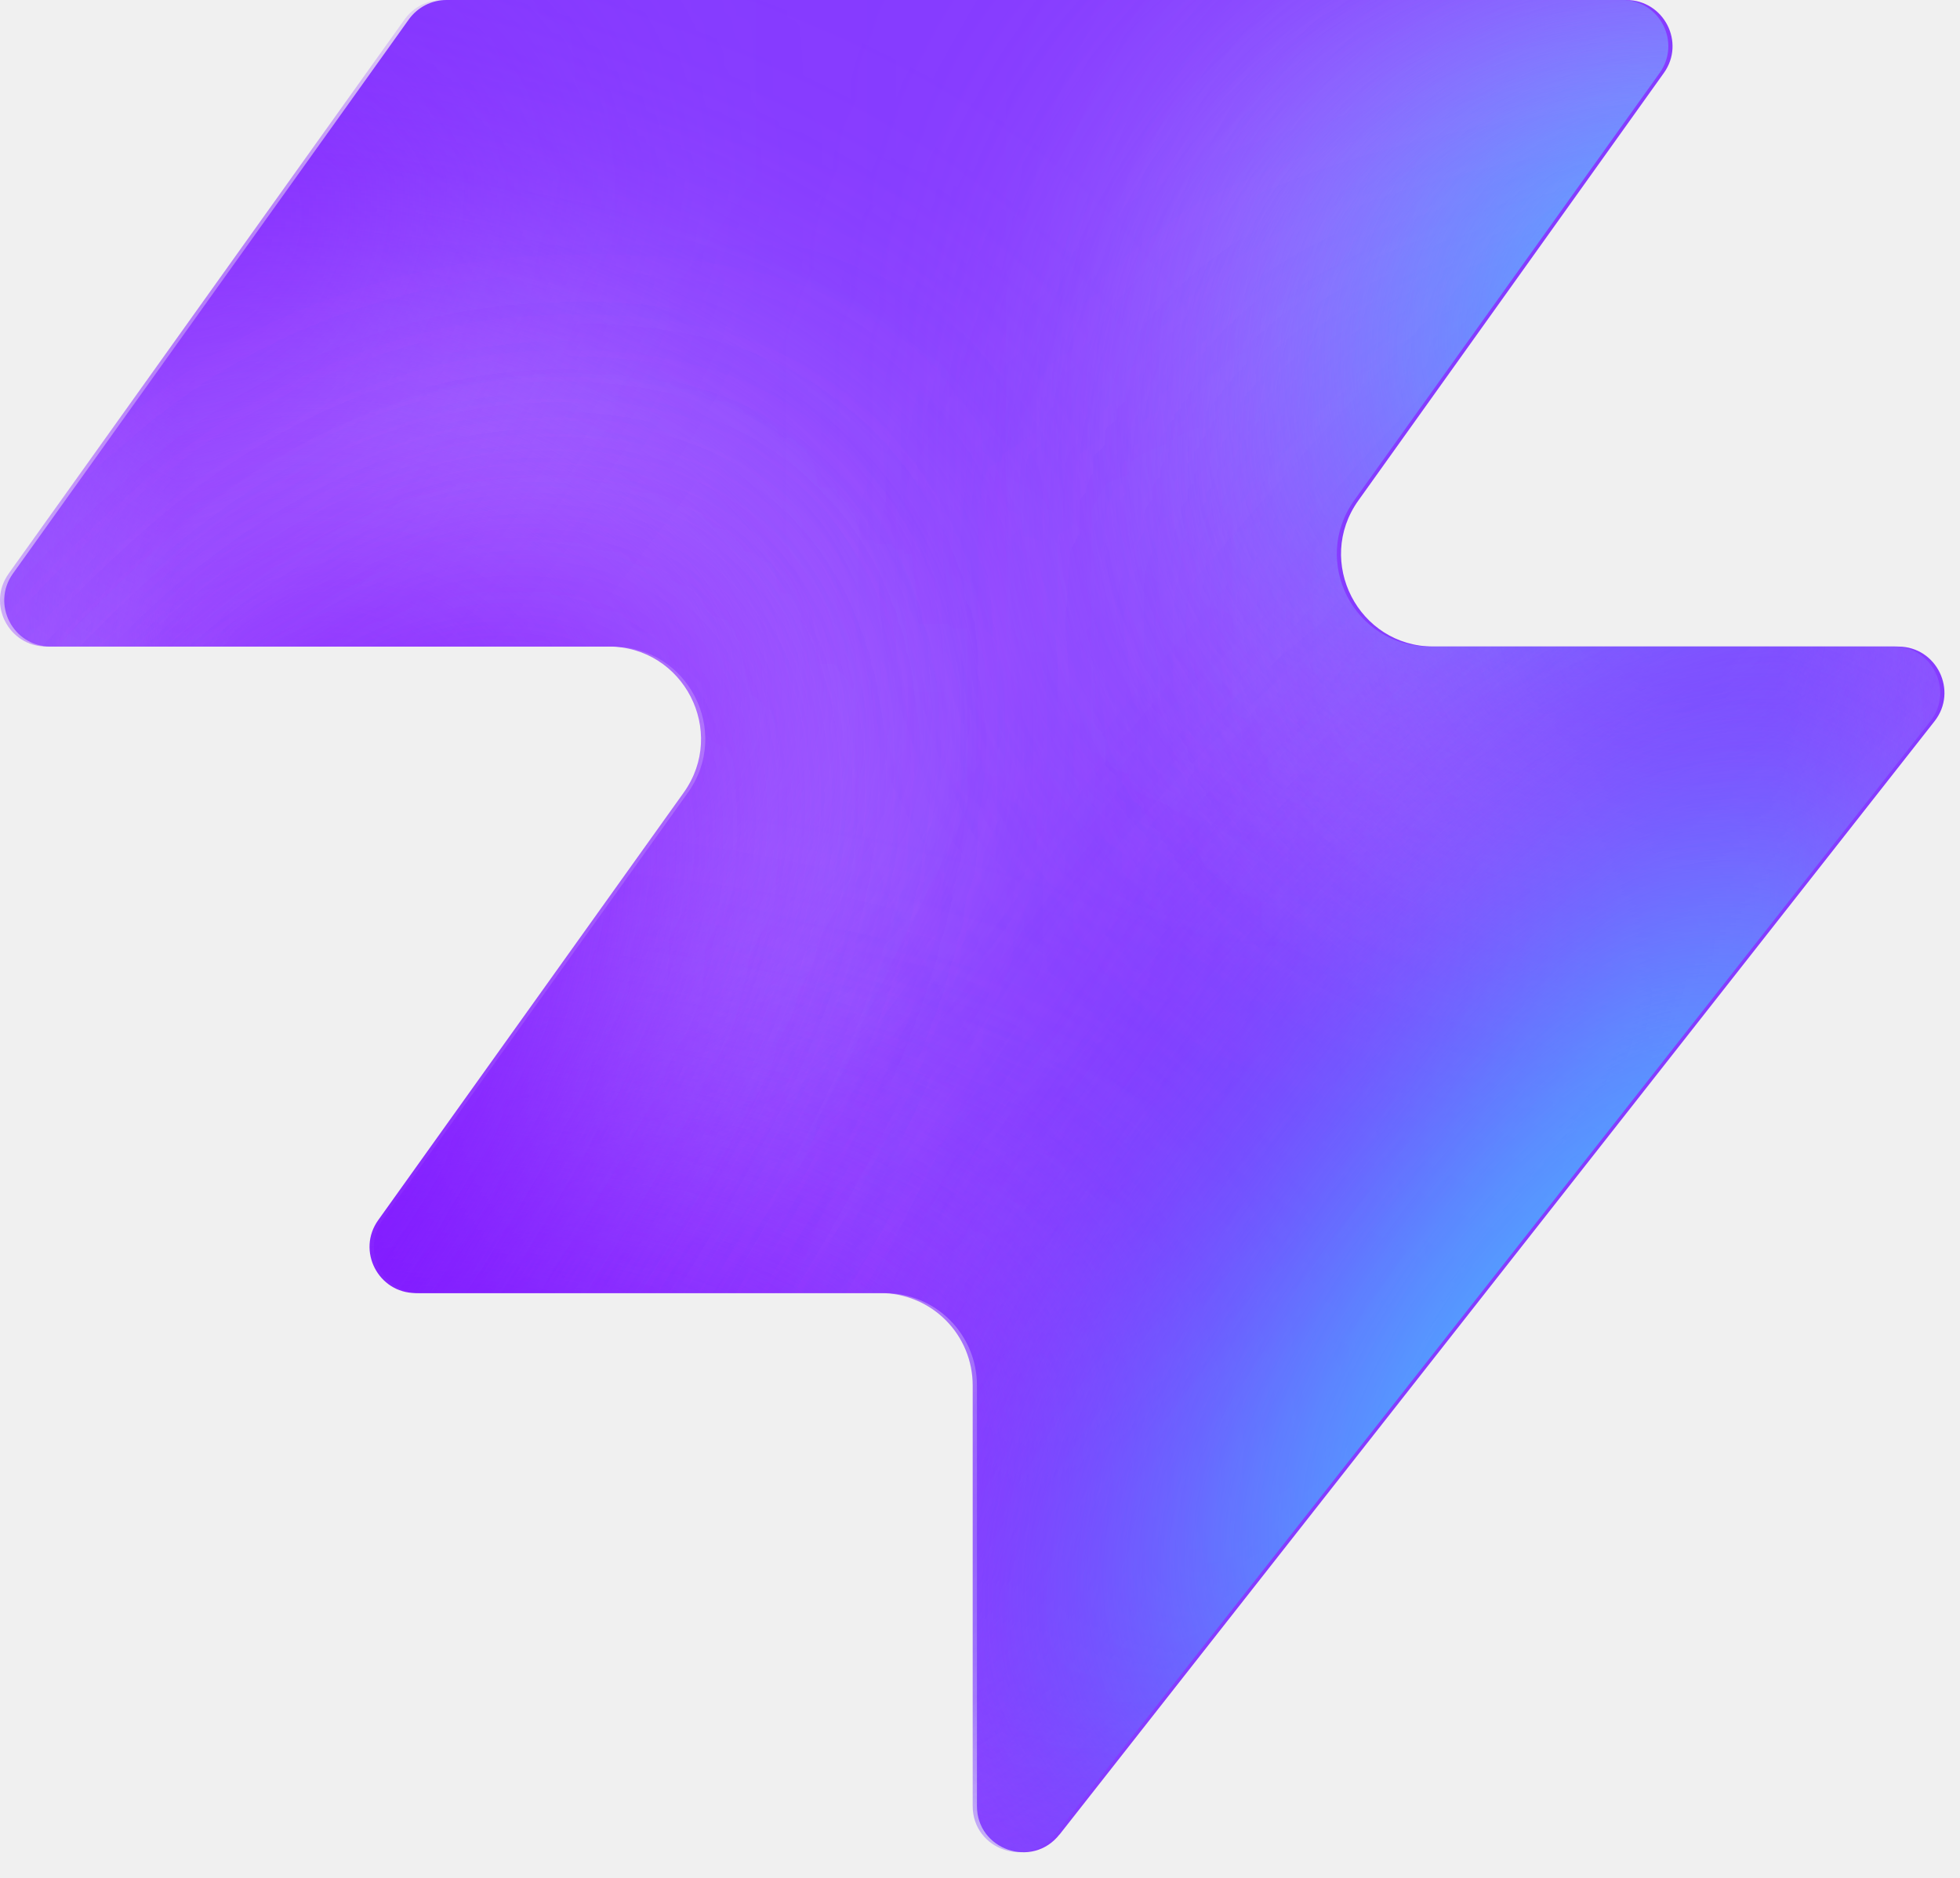
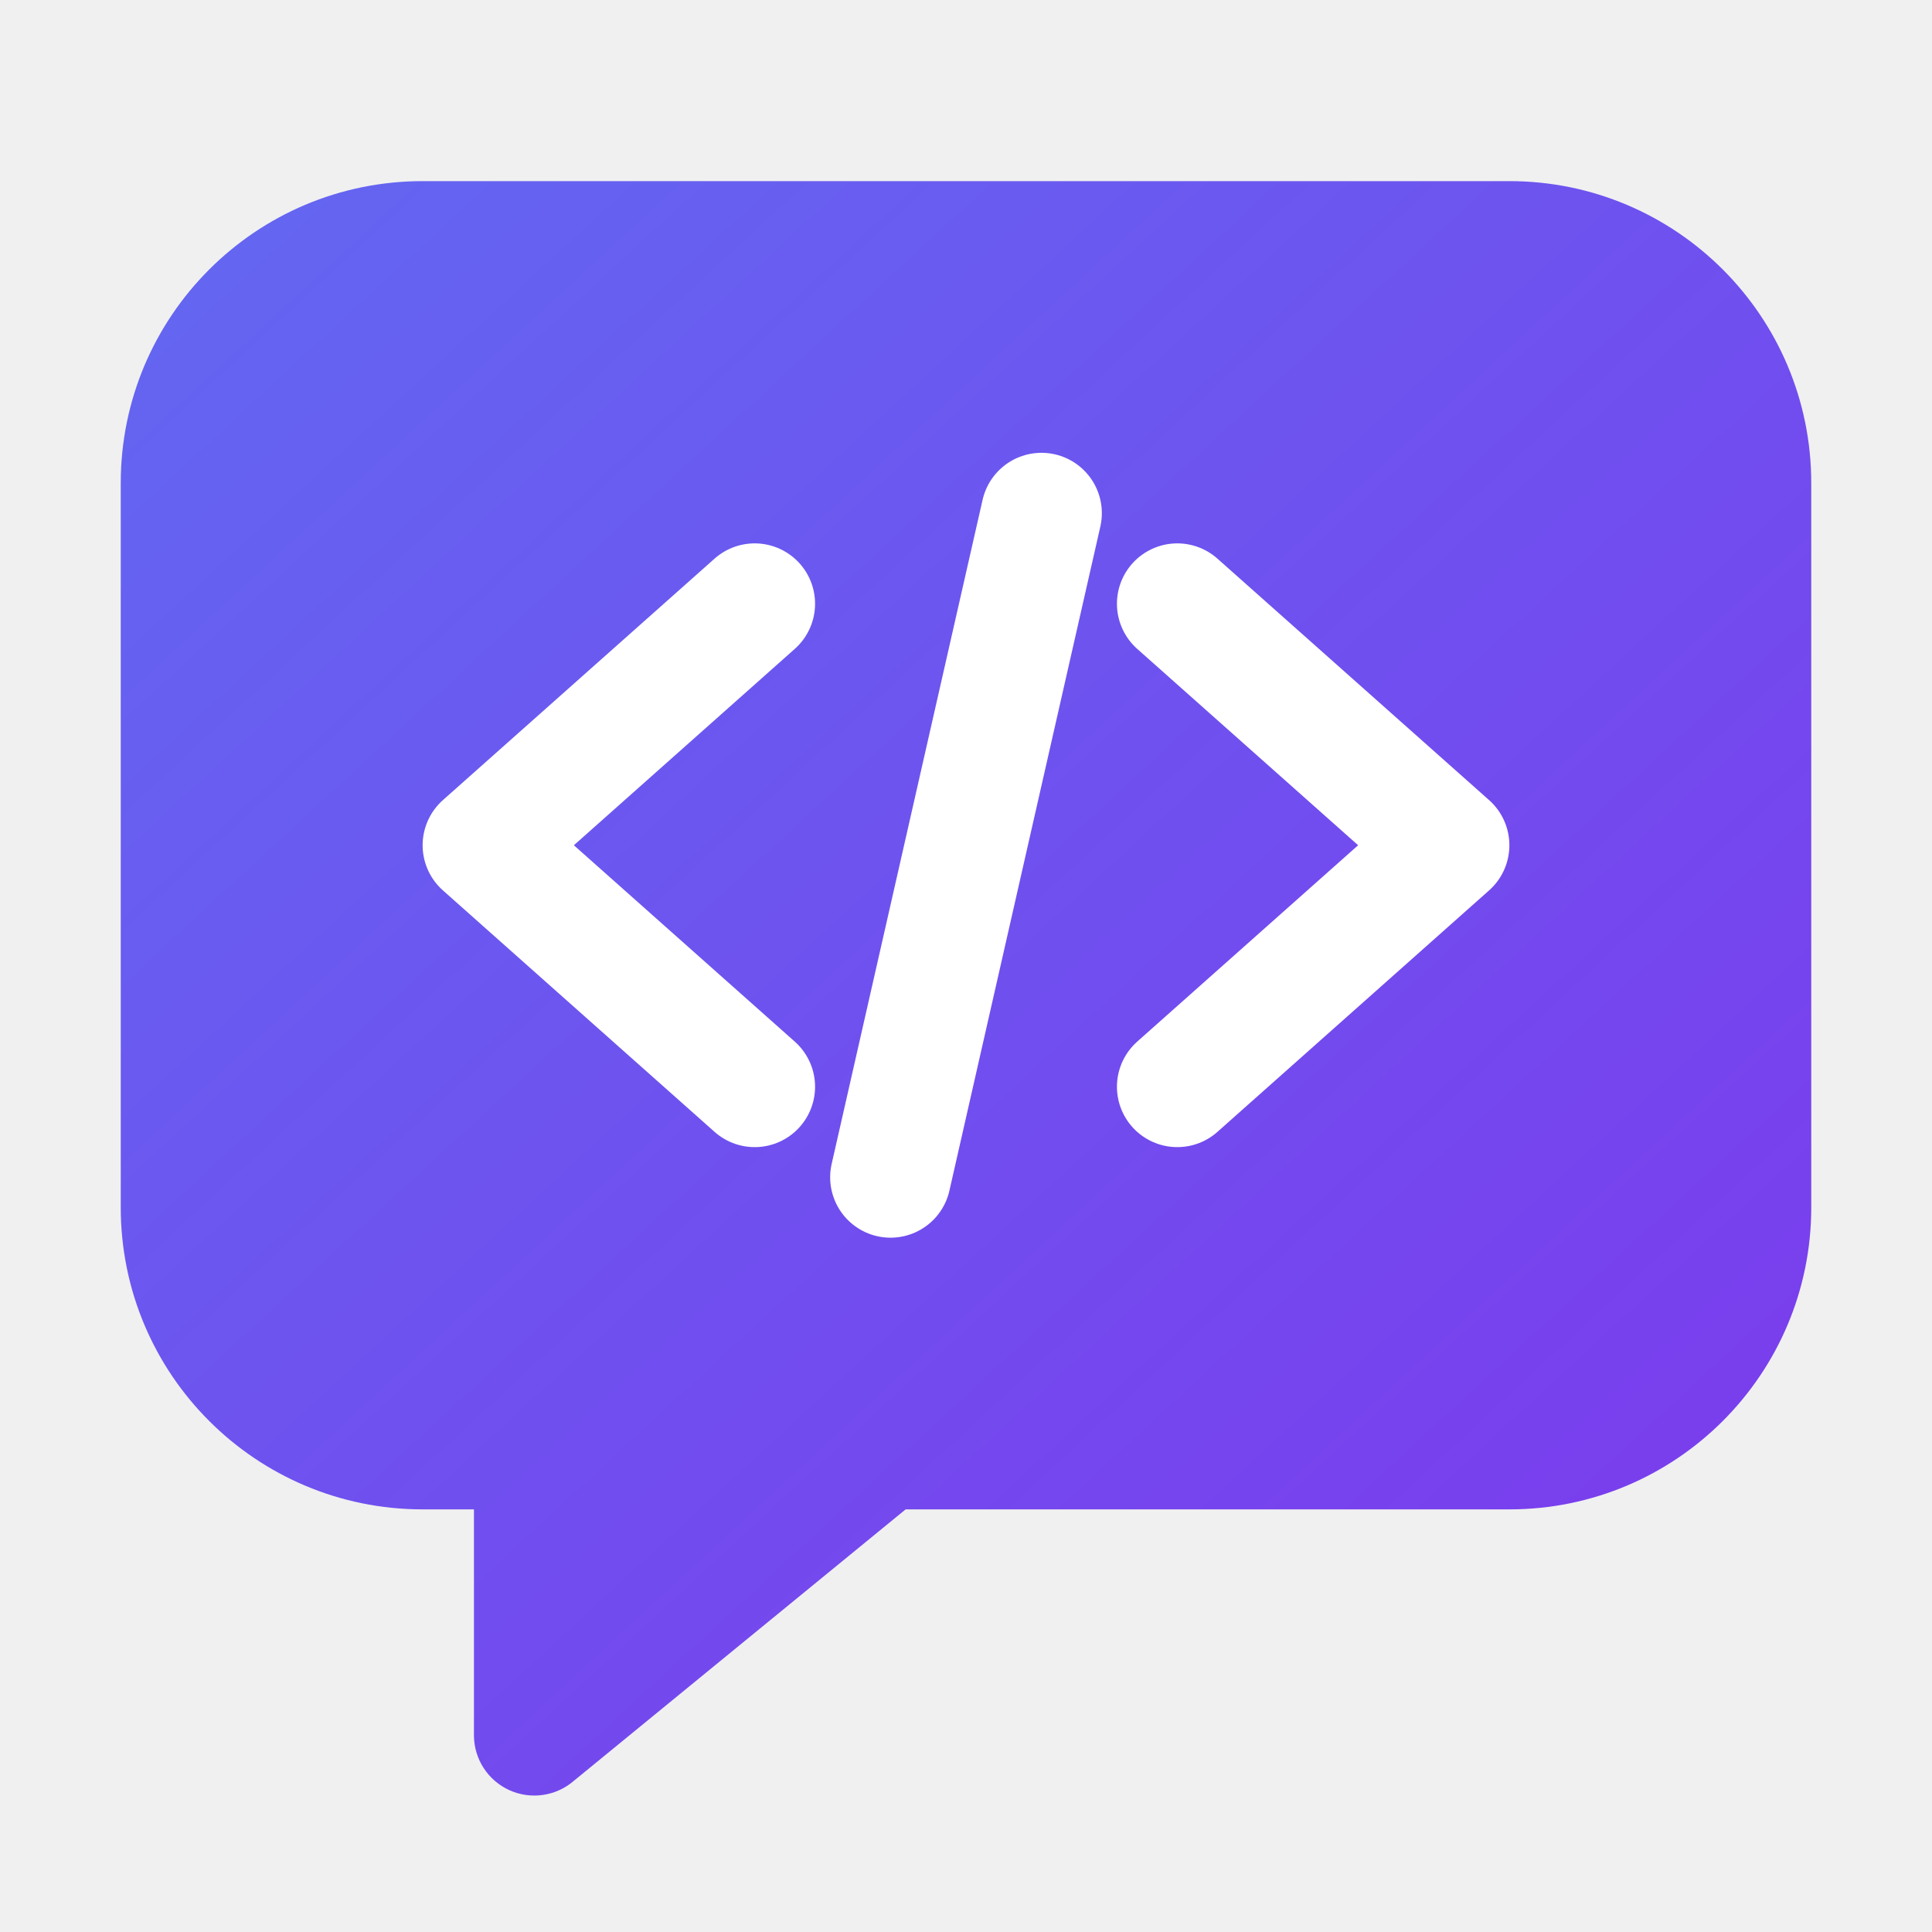
- <svg xmlns="http://www.w3.org/2000/svg" width="48" height="46" fill="none" viewBox="0 0 48 46">
-   <path fill="#863bff" d="M25.946 44.938c-.664.845-2.021.375-2.021-.698V33.937a2.26 2.26 0 0 0-2.262-2.262H10.287c-.92 0-1.456-1.04-.92-1.788l7.48-10.471c1.07-1.497 0-3.578-1.842-3.578H1.237c-.92 0-1.456-1.04-.92-1.788L10.013.474c.214-.297.556-.474.92-.474h28.894c.92 0 1.456 1.04.92 1.788l-7.48 10.471c-1.07 1.498 0 3.579 1.842 3.579h11.377c.943 0 1.473 1.088.89 1.83L25.947 44.94z" style="fill:#863bff;fill:color(display-p3 .525 .23 1);fill-opacity:1" />
-   <mask id="a" width="48" height="46" x="0" y="0" maskUnits="userSpaceOnUse" style="mask-type:alpha">
-     <path fill="#000" d="M25.842 44.938c-.664.844-2.021.375-2.021-.698V33.937a2.26 2.26 0 0 0-2.262-2.262H10.183c-.92 0-1.456-1.04-.92-1.788l7.48-10.471c1.07-1.498 0-3.579-1.842-3.579H1.133c-.92 0-1.456-1.04-.92-1.787L9.91.473c.214-.297.556-.474.92-.474h28.894c.92 0 1.456 1.04.92 1.788l-7.48 10.471c-1.07 1.498 0 3.578 1.842 3.578h11.377c.943 0 1.473 1.088.89 1.832L25.843 44.94z" style="fill:#000;fill-opacity:1" />
-   </mask>
-   <g mask="url(#a)">
-     <g filter="url(#b)">
-       <ellipse cx="5.508" cy="14.704" fill="#ede6ff" rx="5.508" ry="14.704" style="fill:#ede6ff;fill:color(display-p3 .927 .903 1);fill-opacity:1" transform="matrix(.00324 1 1 -.00324 -4.47 31.516)" />
-     </g>
-     <g filter="url(#c)">
-       <ellipse cx="10.399" cy="29.851" fill="#ede6ff" rx="10.399" ry="29.851" style="fill:#ede6ff;fill:color(display-p3 .927 .903 1);fill-opacity:1" transform="matrix(.00324 1 1 -.00324 -39.328 7.883)" />
-     </g>
-     <g filter="url(#d)">
-       <ellipse cx="5.508" cy="30.487" fill="#7e14ff" rx="5.508" ry="30.487" style="fill:#7e14ff;fill:color(display-p3 .492 .077 1);fill-opacity:1" transform="rotate(89.814 -25.913 -14.639)scale(1 -1)" />
-     </g>
-     <g filter="url(#e)">
-       <ellipse cx="5.508" cy="30.599" fill="#7e14ff" rx="5.508" ry="30.599" style="fill:#7e14ff;fill:color(display-p3 .492 .077 1);fill-opacity:1" transform="rotate(89.814 -32.644 -3.334)scale(1 -1)" />
-     </g>
-     <g filter="url(#f)">
-       <ellipse cx="5.508" cy="30.599" fill="#7e14ff" rx="5.508" ry="30.599" style="fill:#7e14ff;fill:color(display-p3 .492 .077 1);fill-opacity:1" transform="matrix(.00324 1 1 -.00324 -34.34 30.47)" />
-     </g>
-     <g filter="url(#g)">
-       <ellipse cx="14.072" cy="22.078" fill="#ede6ff" rx="14.072" ry="22.078" style="fill:#ede6ff;fill:color(display-p3 .927 .903 1);fill-opacity:1" transform="rotate(93.35 24.506 48.493)scale(-1 1)" />
-     </g>
-     <g filter="url(#h)">
-       <ellipse cx="3.47" cy="21.501" fill="#7e14ff" rx="3.47" ry="21.501" style="fill:#7e14ff;fill:color(display-p3 .492 .077 1);fill-opacity:1" transform="rotate(89.009 28.708 47.59)scale(-1 1)" />
-     </g>
-     <g filter="url(#i)">
-       <ellipse cx="3.47" cy="21.501" fill="#7e14ff" rx="3.47" ry="21.501" style="fill:#7e14ff;fill:color(display-p3 .492 .077 1);fill-opacity:1" transform="rotate(89.009 28.708 47.59)scale(-1 1)" />
-     </g>
-     <g filter="url(#j)">
-       <ellipse cx=".387" cy="8.972" fill="#7e14ff" rx="4.407" ry="29.108" style="fill:#7e14ff;fill:color(display-p3 .492 .077 1);fill-opacity:1" transform="rotate(39.51 .387 8.972)" />
-     </g>
-     <g filter="url(#k)">
-       <ellipse cx="47.523" cy="-6.092" fill="#7e14ff" rx="4.407" ry="29.108" style="fill:#7e14ff;fill:color(display-p3 .492 .077 1);fill-opacity:1" transform="rotate(37.892 47.523 -6.092)" />
-     </g>
-     <g filter="url(#l)">
-       <ellipse cx="41.412" cy="6.333" fill="#47bfff" rx="5.971" ry="9.665" style="fill:#47bfff;fill:color(display-p3 .28 .748 1);fill-opacity:1" transform="rotate(37.892 41.412 6.333)" />
-     </g>
-     <g filter="url(#m)">
-       <ellipse cx="-1.879" cy="38.332" fill="#7e14ff" rx="4.407" ry="29.108" style="fill:#7e14ff;fill:color(display-p3 .492 .077 1);fill-opacity:1" transform="rotate(37.892 -1.88 38.332)" />
-     </g>
-     <g filter="url(#n)">
-       <ellipse cx="-1.879" cy="38.332" fill="#7e14ff" rx="4.407" ry="29.108" style="fill:#7e14ff;fill:color(display-p3 .492 .077 1);fill-opacity:1" transform="rotate(37.892 -1.88 38.332)" />
-     </g>
-     <g filter="url(#o)">
-       <ellipse cx="35.651" cy="29.907" fill="#7e14ff" rx="4.407" ry="29.108" style="fill:#7e14ff;fill:color(display-p3 .492 .077 1);fill-opacity:1" transform="rotate(37.892 35.651 29.907)" />
-     </g>
-     <g filter="url(#p)">
-       <ellipse cx="38.418" cy="32.4" fill="#47bfff" rx="5.971" ry="15.297" style="fill:#47bfff;fill:color(display-p3 .28 .748 1);fill-opacity:1" transform="rotate(37.892 38.418 32.4)" />
-     </g>
-   </g>
+ <svg xmlns="http://www.w3.org/2000/svg" viewBox="0 0 64 64">
  <defs>
-     <filter id="b" width="60.045" height="41.654" x="-19.77" y="16.149" color-interpolation-filters="sRGB" filterUnits="userSpaceOnUse">
-       <feFlood flood-opacity="0" result="BackgroundImageFix" />
-       <feBlend in="SourceGraphic" in2="BackgroundImageFix" result="shape" />
-       <feGaussianBlur result="effect1_foregroundBlur_2002_17158" stdDeviation="7.659" />
-     </filter>
-     <filter id="c" width="90.34" height="51.437" x="-54.613" y="-7.533" color-interpolation-filters="sRGB" filterUnits="userSpaceOnUse">
-       <feFlood flood-opacity="0" result="BackgroundImageFix" />
-       <feBlend in="SourceGraphic" in2="BackgroundImageFix" result="shape" />
-       <feGaussianBlur result="effect1_foregroundBlur_2002_17158" stdDeviation="7.659" />
-     </filter>
-     <filter id="d" width="79.355" height="29.4" x="-49.64" y="2.03" color-interpolation-filters="sRGB" filterUnits="userSpaceOnUse">
-       <feFlood flood-opacity="0" result="BackgroundImageFix" />
-       <feBlend in="SourceGraphic" in2="BackgroundImageFix" result="shape" />
-       <feGaussianBlur result="effect1_foregroundBlur_2002_17158" stdDeviation="4.596" />
-     </filter>
-     <filter id="e" width="79.579" height="29.4" x="-45.045" y="20.029" color-interpolation-filters="sRGB" filterUnits="userSpaceOnUse">
-       <feFlood flood-opacity="0" result="BackgroundImageFix" />
-       <feBlend in="SourceGraphic" in2="BackgroundImageFix" result="shape" />
-       <feGaussianBlur result="effect1_foregroundBlur_2002_17158" stdDeviation="4.596" />
-     </filter>
-     <filter id="f" width="79.579" height="29.4" x="-43.513" y="21.178" color-interpolation-filters="sRGB" filterUnits="userSpaceOnUse">
-       <feFlood flood-opacity="0" result="BackgroundImageFix" />
-       <feBlend in="SourceGraphic" in2="BackgroundImageFix" result="shape" />
-       <feGaussianBlur result="effect1_foregroundBlur_2002_17158" stdDeviation="4.596" />
-     </filter>
-     <filter id="g" width="74.749" height="58.852" x="15.756" y="-17.901" color-interpolation-filters="sRGB" filterUnits="userSpaceOnUse">
-       <feFlood flood-opacity="0" result="BackgroundImageFix" />
-       <feBlend in="SourceGraphic" in2="BackgroundImageFix" result="shape" />
-       <feGaussianBlur result="effect1_foregroundBlur_2002_17158" stdDeviation="7.659" />
-     </filter>
-     <filter id="h" width="61.377" height="25.362" x="23.548" y="2.284" color-interpolation-filters="sRGB" filterUnits="userSpaceOnUse">
-       <feFlood flood-opacity="0" result="BackgroundImageFix" />
-       <feBlend in="SourceGraphic" in2="BackgroundImageFix" result="shape" />
-       <feGaussianBlur result="effect1_foregroundBlur_2002_17158" stdDeviation="4.596" />
-     </filter>
-     <filter id="i" width="61.377" height="25.362" x="23.548" y="2.284" color-interpolation-filters="sRGB" filterUnits="userSpaceOnUse">
-       <feFlood flood-opacity="0" result="BackgroundImageFix" />
-       <feBlend in="SourceGraphic" in2="BackgroundImageFix" result="shape" />
-       <feGaussianBlur result="effect1_foregroundBlur_2002_17158" stdDeviation="4.596" />
-     </filter>
-     <filter id="j" width="56.045" height="63.649" x="-27.636" y="-22.853" color-interpolation-filters="sRGB" filterUnits="userSpaceOnUse">
-       <feFlood flood-opacity="0" result="BackgroundImageFix" />
-       <feBlend in="SourceGraphic" in2="BackgroundImageFix" result="shape" />
-       <feGaussianBlur result="effect1_foregroundBlur_2002_17158" stdDeviation="4.596" />
-     </filter>
-     <filter id="k" width="54.814" height="64.646" x="20.116" y="-38.415" color-interpolation-filters="sRGB" filterUnits="userSpaceOnUse">
-       <feFlood flood-opacity="0" result="BackgroundImageFix" />
-       <feBlend in="SourceGraphic" in2="BackgroundImageFix" result="shape" />
-       <feGaussianBlur result="effect1_foregroundBlur_2002_17158" stdDeviation="4.596" />
-     </filter>
-     <filter id="l" width="33.541" height="35.313" x="24.641" y="-11.323" color-interpolation-filters="sRGB" filterUnits="userSpaceOnUse">
-       <feFlood flood-opacity="0" result="BackgroundImageFix" />
-       <feBlend in="SourceGraphic" in2="BackgroundImageFix" result="shape" />
-       <feGaussianBlur result="effect1_foregroundBlur_2002_17158" stdDeviation="4.596" />
-     </filter>
-     <filter id="m" width="54.814" height="64.646" x="-29.286" y="6.009" color-interpolation-filters="sRGB" filterUnits="userSpaceOnUse">
-       <feFlood flood-opacity="0" result="BackgroundImageFix" />
-       <feBlend in="SourceGraphic" in2="BackgroundImageFix" result="shape" />
-       <feGaussianBlur result="effect1_foregroundBlur_2002_17158" stdDeviation="4.596" />
-     </filter>
-     <filter id="n" width="54.814" height="64.646" x="-29.286" y="6.009" color-interpolation-filters="sRGB" filterUnits="userSpaceOnUse">
-       <feFlood flood-opacity="0" result="BackgroundImageFix" />
-       <feBlend in="SourceGraphic" in2="BackgroundImageFix" result="shape" />
-       <feGaussianBlur result="effect1_foregroundBlur_2002_17158" stdDeviation="4.596" />
-     </filter>
-     <filter id="o" width="54.814" height="64.646" x="8.244" y="-2.416" color-interpolation-filters="sRGB" filterUnits="userSpaceOnUse">
-       <feFlood flood-opacity="0" result="BackgroundImageFix" />
-       <feBlend in="SourceGraphic" in2="BackgroundImageFix" result="shape" />
-       <feGaussianBlur result="effect1_foregroundBlur_2002_17158" stdDeviation="4.596" />
-     </filter>
-     <filter id="p" width="39.409" height="43.623" x="18.713" y="10.588" color-interpolation-filters="sRGB" filterUnits="userSpaceOnUse">
-       <feFlood flood-opacity="0" result="BackgroundImageFix" />
-       <feBlend in="SourceGraphic" in2="BackgroundImageFix" result="shape" />
-       <feGaussianBlur result="effect1_foregroundBlur_2002_17158" stdDeviation="4.596" />
-     </filter>
+     <linearGradient id="g" x1="8" y1="6" x2="56" y2="58" gradientUnits="userSpaceOnUse">
+       <stop stop-color="#6366f1" />
+       <stop offset="1" stop-color="#7c3aed" />
+     </linearGradient>
  </defs>
+   <path d="M14 6h36a10 10 0 0 1 10 10v24a10 10 0 0 1-10 10H30l-11 9a2 2 0 0 1-3.3-1.5V50H14A10 10 0 0 1 4 40V16A10 10 0 0 1 14 6Z" fill="url(#g)" />
+   <path d="M25 20 16 28l9 8M39 20l9 8-9 8M34.5 17l-5 22" fill="none" stroke="#fff" stroke-width="4" stroke-linecap="round" stroke-linejoin="round" />
</svg>
